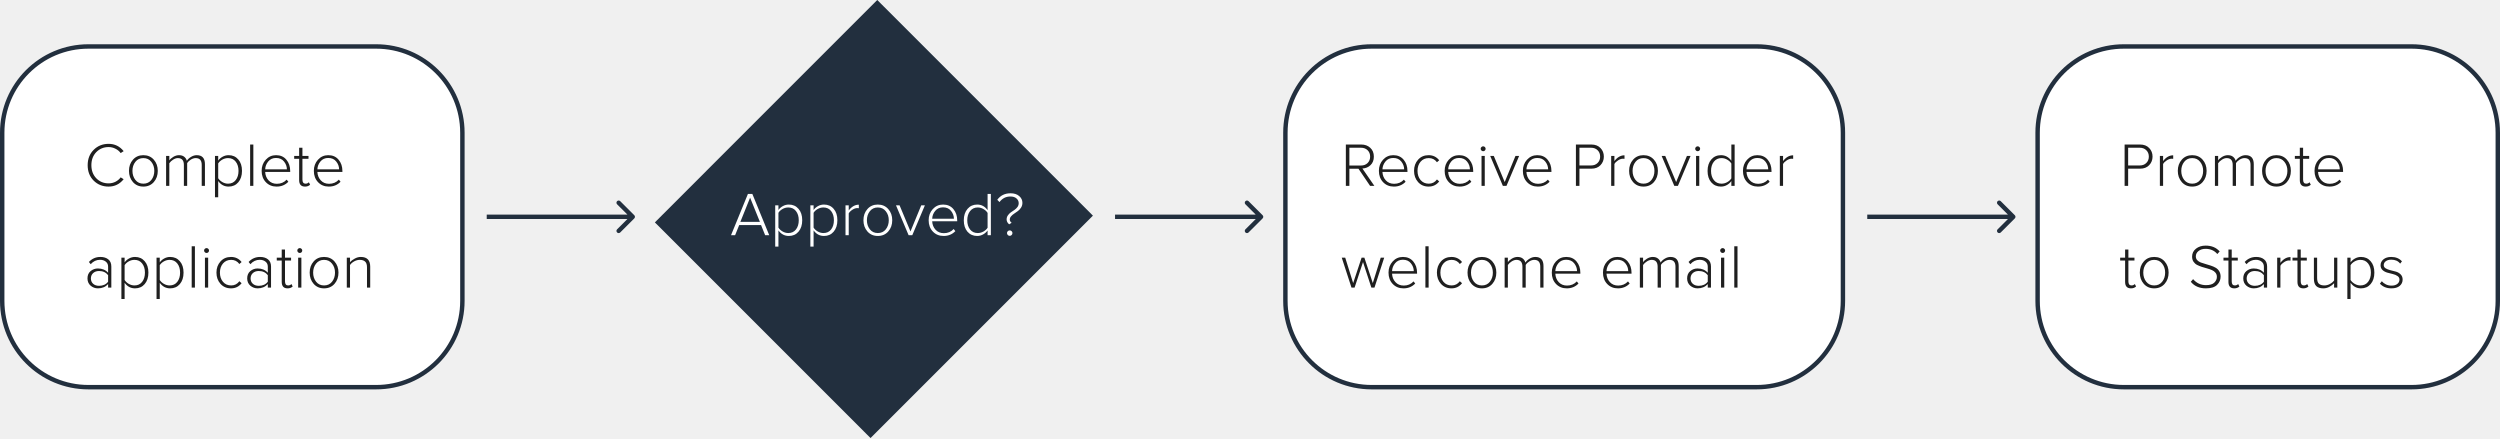
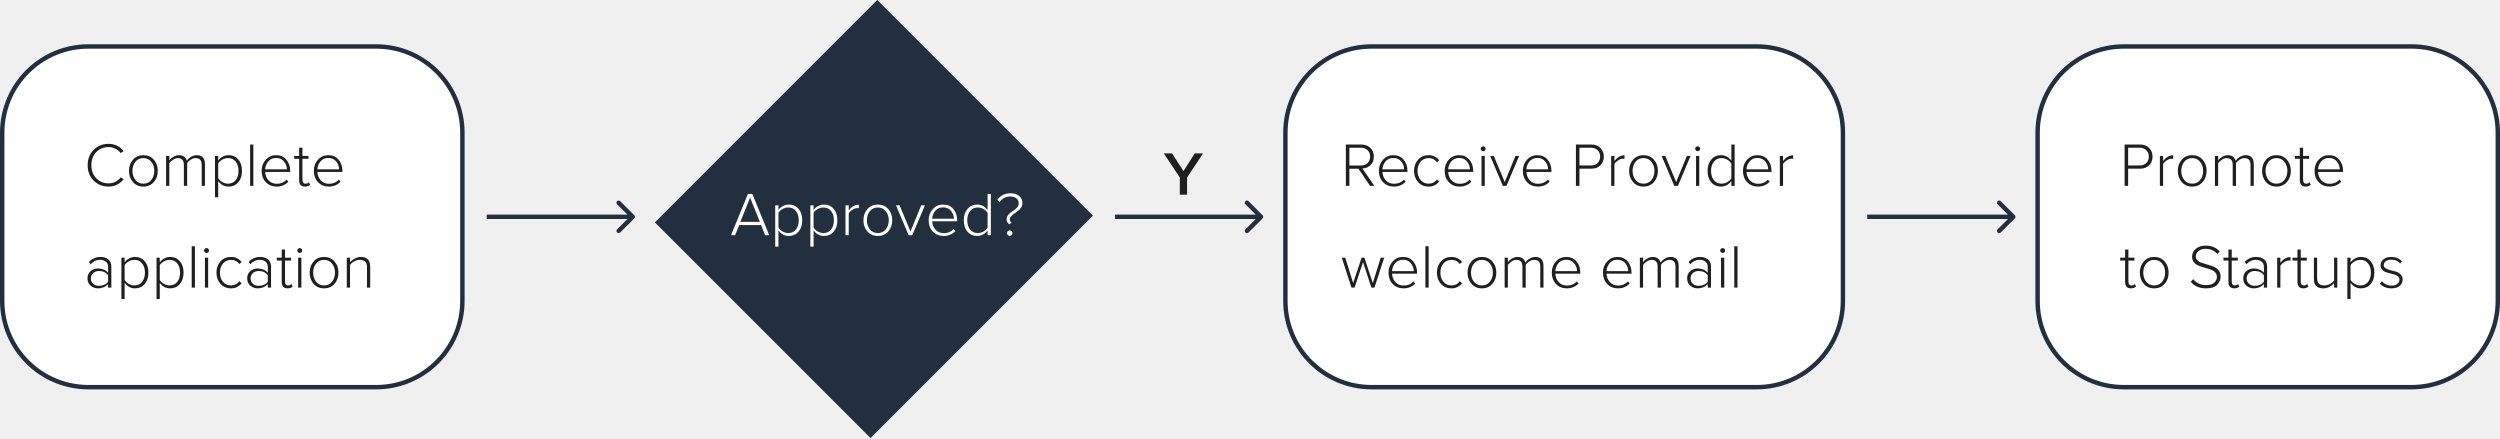
<svg xmlns="http://www.w3.org/2000/svg" width="565" height="99" viewBox="0 0 565 99" fill="none">
  <rect x="0.5" y="10.5" width="104" height="77" rx="19.5" fill="white" stroke="#222F3E" />
  <rect x="460.5" y="10.5" width="104" height="77" rx="19.5" fill="white" stroke="#222F3E" />
  <path d="M24.544 42.168C23.2 42.168 22.075 41.72 21.17 40.824C20.265 39.919 19.812 38.757 19.812 37.338C19.812 35.919 20.265 34.762 21.17 33.866C22.075 32.961 23.2 32.508 24.544 32.508C25.925 32.508 27.059 33.059 27.946 34.16L27.274 34.594C26.975 34.183 26.583 33.857 26.098 33.614C25.613 33.362 25.095 33.236 24.544 33.236C23.433 33.236 22.505 33.619 21.758 34.384C21.021 35.149 20.652 36.134 20.652 37.338C20.652 38.533 21.021 39.517 21.758 40.292C22.505 41.057 23.433 41.44 24.544 41.44C25.095 41.44 25.613 41.319 26.098 41.076C26.583 40.824 26.975 40.493 27.274 40.082L27.946 40.502C27.05 41.613 25.916 42.168 24.544 42.168ZM32.396 42.168C31.426 42.168 30.642 41.827 30.044 41.146C29.447 40.465 29.148 39.62 29.148 38.612C29.148 37.604 29.447 36.764 30.044 36.092C30.642 35.411 31.426 35.07 32.396 35.07C33.376 35.07 34.165 35.411 34.762 36.092C35.36 36.764 35.658 37.604 35.658 38.612C35.658 39.62 35.36 40.465 34.762 41.146C34.165 41.827 33.376 42.168 32.396 42.168ZM32.396 41.51C33.162 41.51 33.764 41.23 34.202 40.67C34.65 40.101 34.874 39.415 34.874 38.612C34.874 37.819 34.65 37.142 34.202 36.582C33.764 36.013 33.162 35.728 32.396 35.728C31.64 35.728 31.038 36.013 30.59 36.582C30.152 37.142 29.932 37.819 29.932 38.612C29.932 39.405 30.152 40.087 30.59 40.656C31.038 41.225 31.64 41.51 32.396 41.51ZM46.316 42H45.588V37.268C45.588 36.241 45.136 35.728 44.23 35.728C43.876 35.728 43.512 35.84 43.138 36.064C42.774 36.288 42.494 36.559 42.298 36.876V42H41.556V37.268C41.556 36.241 41.104 35.728 40.198 35.728C39.853 35.728 39.498 35.845 39.134 36.078C38.77 36.302 38.481 36.573 38.266 36.89V42H37.538V35.238H38.266V36.26C38.434 35.989 38.728 35.723 39.148 35.462C39.578 35.201 40.012 35.07 40.45 35.07C40.945 35.07 41.342 35.191 41.64 35.434C41.939 35.677 42.135 35.98 42.228 36.344C42.434 36.008 42.746 35.714 43.166 35.462C43.586 35.201 44.02 35.07 44.468 35.07C45.7 35.07 46.316 35.756 46.316 37.128V42ZM51.665 42.168C50.694 42.168 49.91 41.748 49.313 40.908V44.576H48.585V35.238H49.313V36.302C49.565 35.938 49.897 35.644 50.307 35.42C50.727 35.187 51.18 35.07 51.665 35.07C52.571 35.07 53.298 35.392 53.849 36.036C54.409 36.671 54.689 37.529 54.689 38.612C54.689 39.685 54.409 40.549 53.849 41.202C53.298 41.846 52.571 42.168 51.665 42.168ZM51.539 41.51C52.276 41.51 52.855 41.239 53.275 40.698C53.695 40.157 53.905 39.461 53.905 38.612C53.905 37.772 53.695 37.081 53.275 36.54C52.855 35.999 52.276 35.728 51.539 35.728C51.082 35.728 50.648 35.845 50.237 36.078C49.827 36.311 49.519 36.596 49.313 36.932V40.278C49.519 40.614 49.827 40.903 50.237 41.146C50.657 41.389 51.091 41.51 51.539 41.51ZM57.257 42H56.529V32.662H57.257V42ZM62.519 42.168C61.529 42.168 60.717 41.837 60.083 41.174C59.448 40.511 59.131 39.657 59.131 38.612C59.131 37.623 59.439 36.787 60.055 36.106C60.68 35.415 61.459 35.07 62.393 35.07C63.382 35.07 64.161 35.415 64.731 36.106C65.3 36.787 65.585 37.637 65.585 38.654V38.85H59.929C59.966 39.615 60.223 40.255 60.699 40.768C61.175 41.281 61.8 41.538 62.575 41.538C63.471 41.538 64.208 41.225 64.787 40.6L65.165 41.076C64.465 41.804 63.583 42.168 62.519 42.168ZM64.843 38.276C64.833 37.623 64.614 37.03 64.185 36.498C63.765 35.966 63.163 35.7 62.379 35.7C61.641 35.7 61.053 35.966 60.615 36.498C60.185 37.021 59.957 37.613 59.929 38.276H64.843ZM68.936 42.168C68.049 42.168 67.606 41.678 67.606 40.698V35.882H66.486V35.238H67.606V33.39H68.348V35.238H69.72V35.882H68.348V40.586C68.348 41.202 68.581 41.51 69.048 41.51C69.356 41.51 69.608 41.403 69.804 41.188L70.084 41.748C69.785 42.028 69.403 42.168 68.936 42.168ZM74.317 42.168C73.328 42.168 72.516 41.837 71.882 41.174C71.247 40.511 70.93 39.657 70.93 38.612C70.93 37.623 71.237 36.787 71.853 36.106C72.479 35.415 73.258 35.07 74.192 35.07C75.181 35.07 75.96 35.415 76.529 36.106C77.099 36.787 77.383 37.637 77.383 38.654V38.85H71.728C71.765 39.615 72.022 40.255 72.498 40.768C72.974 41.281 73.599 41.538 74.374 41.538C75.269 41.538 76.007 41.225 76.585 40.6L76.963 41.076C76.263 41.804 75.382 42.168 74.317 42.168ZM76.641 38.276C76.632 37.623 76.413 37.03 75.984 36.498C75.564 35.966 74.962 35.7 74.177 35.7C73.44 35.7 72.852 35.966 72.413 36.498C71.984 37.021 71.755 37.613 71.728 38.276H76.641ZM25.16 65H24.432V64.202C23.844 64.846 23.079 65.168 22.136 65.168C21.511 65.168 20.96 64.967 20.484 64.566C20.008 64.155 19.77 63.605 19.77 62.914C19.77 62.214 20.003 61.668 20.47 61.276C20.946 60.875 21.501 60.674 22.136 60.674C23.088 60.674 23.853 60.996 24.432 61.64V60.268C24.432 59.783 24.259 59.405 23.914 59.134C23.569 58.854 23.135 58.714 22.612 58.714C21.781 58.714 21.077 59.045 20.498 59.708L20.092 59.204C20.792 58.448 21.66 58.07 22.696 58.07C23.424 58.07 24.017 58.252 24.474 58.616C24.931 58.98 25.16 59.521 25.16 60.24V65ZM22.388 64.594C23.275 64.594 23.956 64.286 24.432 63.67V62.186C23.947 61.561 23.265 61.248 22.388 61.248C21.837 61.248 21.389 61.407 21.044 61.724C20.708 62.041 20.54 62.443 20.54 62.928C20.54 63.413 20.708 63.815 21.044 64.132C21.389 64.44 21.837 64.594 22.388 64.594ZM30.515 65.168C29.544 65.168 28.76 64.748 28.163 63.908V67.576H27.435V58.238H28.163V59.302C28.415 58.938 28.746 58.644 29.157 58.42C29.577 58.187 30.029 58.07 30.515 58.07C31.42 58.07 32.148 58.392 32.699 59.036C33.259 59.671 33.539 60.529 33.539 61.612C33.539 62.685 33.259 63.549 32.699 64.202C32.148 64.846 31.42 65.168 30.515 65.168ZM30.389 64.51C31.126 64.51 31.705 64.239 32.125 63.698C32.545 63.157 32.755 62.461 32.755 61.612C32.755 60.772 32.545 60.081 32.125 59.54C31.705 58.999 31.126 58.728 30.389 58.728C29.931 58.728 29.497 58.845 29.087 59.078C28.676 59.311 28.368 59.596 28.163 59.932V63.278C28.368 63.614 28.676 63.903 29.087 64.146C29.507 64.389 29.941 64.51 30.389 64.51ZM38.458 65.168C37.487 65.168 36.703 64.748 36.106 63.908V67.576H35.378V58.238H36.106V59.302C36.358 58.938 36.69 58.644 37.1 58.42C37.52 58.187 37.973 58.07 38.458 58.07C39.364 58.07 40.092 58.392 40.642 59.036C41.202 59.671 41.482 60.529 41.482 61.612C41.482 62.685 41.202 63.549 40.642 64.202C40.092 64.846 39.364 65.168 38.458 65.168ZM38.332 64.51C39.069 64.51 39.648 64.239 40.068 63.698C40.488 63.157 40.698 62.461 40.698 61.612C40.698 60.772 40.488 60.081 40.068 59.54C39.648 58.999 39.069 58.728 38.332 58.728C37.875 58.728 37.441 58.845 37.03 59.078C36.62 59.311 36.312 59.596 36.106 59.932V63.278C36.312 63.614 36.62 63.903 37.03 64.146C37.45 64.389 37.884 64.51 38.332 64.51ZM44.05 65H43.322V55.662H44.05V65ZM46.68 57.174C46.53 57.174 46.4 57.118 46.288 57.006C46.176 56.894 46.12 56.763 46.12 56.614C46.12 56.465 46.176 56.339 46.288 56.236C46.4 56.124 46.53 56.068 46.68 56.068C46.838 56.068 46.969 56.124 47.072 56.236C47.184 56.339 47.24 56.465 47.24 56.614C47.24 56.773 47.184 56.908 47.072 57.02C46.969 57.123 46.838 57.174 46.68 57.174ZM47.044 65H46.316V58.238H47.044V65ZM52.208 65.168C51.228 65.168 50.434 64.827 49.828 64.146C49.221 63.465 48.918 62.62 48.918 61.612C48.918 60.604 49.221 59.764 49.828 59.092C50.434 58.411 51.228 58.07 52.208 58.07C53.197 58.07 53.995 58.453 54.602 59.218L54.098 59.666C53.64 59.041 53.024 58.728 52.25 58.728C51.475 58.728 50.854 59.003 50.388 59.554C49.93 60.095 49.702 60.781 49.702 61.612C49.702 62.443 49.93 63.133 50.388 63.684C50.854 64.235 51.475 64.51 52.25 64.51C53.015 64.51 53.631 64.193 54.098 63.558L54.602 64.006C53.995 64.781 53.197 65.168 52.208 65.168ZM61.254 65H60.526V64.202C59.938 64.846 59.172 65.168 58.23 65.168C57.604 65.168 57.054 64.967 56.578 64.566C56.102 64.155 55.864 63.605 55.864 62.914C55.864 62.214 56.097 61.668 56.564 61.276C57.04 60.875 57.595 60.674 58.23 60.674C59.182 60.674 59.947 60.996 60.526 61.64V60.268C60.526 59.783 60.353 59.405 60.008 59.134C59.662 58.854 59.228 58.714 58.706 58.714C57.875 58.714 57.17 59.045 56.592 59.708L56.186 59.204C56.886 58.448 57.754 58.07 58.79 58.07C59.518 58.07 60.11 58.252 60.568 58.616C61.025 58.98 61.254 59.521 61.254 60.24V65ZM58.482 64.594C59.368 64.594 60.05 64.286 60.526 63.67V62.186C60.04 61.561 59.359 61.248 58.482 61.248C57.931 61.248 57.483 61.407 57.138 61.724C56.802 62.041 56.634 62.443 56.634 62.928C56.634 63.413 56.802 63.815 57.138 64.132C57.483 64.44 57.931 64.594 58.482 64.594ZM64.999 65.168C64.112 65.168 63.669 64.678 63.669 63.698V58.882H62.548V58.238H63.669V56.39H64.41V58.238H65.782V58.882H64.41V63.586C64.41 64.202 64.644 64.51 65.111 64.51C65.418 64.51 65.671 64.403 65.867 64.188L66.147 64.748C65.848 65.028 65.465 65.168 64.999 65.168ZM67.748 57.174C67.599 57.174 67.468 57.118 67.356 57.006C67.244 56.894 67.188 56.763 67.188 56.614C67.188 56.465 67.244 56.339 67.356 56.236C67.468 56.124 67.599 56.068 67.748 56.068C67.907 56.068 68.037 56.124 68.14 56.236C68.252 56.339 68.308 56.465 68.308 56.614C68.308 56.773 68.252 56.908 68.14 57.02C68.037 57.123 67.907 57.174 67.748 57.174ZM68.112 65H67.384V58.238H68.112V65ZM73.234 65.168C72.263 65.168 71.48 64.827 70.882 64.146C70.285 63.465 69.986 62.62 69.986 61.612C69.986 60.604 70.285 59.764 70.882 59.092C71.48 58.411 72.263 58.07 73.234 58.07C74.214 58.07 75.003 58.411 75.6 59.092C76.198 59.764 76.496 60.604 76.496 61.612C76.496 62.62 76.198 63.465 75.6 64.146C75.003 64.827 74.214 65.168 73.234 65.168ZM73.234 64.51C73.999 64.51 74.602 64.23 75.04 63.67C75.488 63.101 75.712 62.415 75.712 61.612C75.712 60.819 75.488 60.142 75.04 59.582C74.602 59.013 73.999 58.728 73.234 58.728C72.478 58.728 71.876 59.013 71.428 59.582C70.99 60.142 70.77 60.819 70.77 61.612C70.77 62.405 70.99 63.087 71.428 63.656C71.876 64.225 72.478 64.51 73.234 64.51ZM83.668 65H82.94V60.422C82.94 59.806 82.8 59.372 82.52 59.12C82.24 58.859 81.834 58.728 81.302 58.728C80.882 58.728 80.467 58.84 80.056 59.064C79.645 59.288 79.328 59.563 79.104 59.89V65H78.376V58.238H79.104V59.26C79.375 58.943 79.734 58.667 80.182 58.434C80.63 58.191 81.083 58.07 81.54 58.07C82.959 58.07 83.668 58.803 83.668 60.268V65Z" fill="#1F1F1F" />
  <rect x="290.5" y="10.5" width="126" height="77" rx="19.5" fill="white" stroke="#222F3E" />
  <path d="M310.602 42H309.636L307.018 38.136H304.96V42H304.162V32.662H307.648C308.469 32.662 309.146 32.909 309.678 33.404C310.219 33.899 310.49 34.561 310.49 35.392C310.49 36.204 310.238 36.848 309.734 37.324C309.239 37.8 308.628 38.052 307.9 38.08L310.602 42ZM307.578 37.408C308.194 37.408 308.693 37.221 309.076 36.848C309.459 36.465 309.65 35.98 309.65 35.392C309.65 34.804 309.459 34.323 309.076 33.95C308.693 33.577 308.194 33.39 307.578 33.39H304.96V37.408H307.578ZM315.019 42.168C314.029 42.168 313.217 41.837 312.583 41.174C311.948 40.511 311.631 39.657 311.631 38.612C311.631 37.623 311.939 36.787 312.555 36.106C313.18 35.415 313.959 35.07 314.893 35.07C315.882 35.07 316.661 35.415 317.231 36.106C317.8 36.787 318.085 37.637 318.085 38.654V38.85H312.429C312.466 39.615 312.723 40.255 313.199 40.768C313.675 41.281 314.3 41.538 315.075 41.538C315.971 41.538 316.708 41.225 317.287 40.6L317.665 41.076C316.965 41.804 316.083 42.168 315.019 42.168ZM317.343 38.276C317.333 37.623 317.114 37.03 316.685 36.498C316.265 35.966 315.663 35.7 314.879 35.7C314.141 35.7 313.553 35.966 313.115 36.498C312.685 37.021 312.457 37.613 312.429 38.276H317.343ZM322.864 42.168C321.884 42.168 321.091 41.827 320.484 41.146C319.877 40.465 319.574 39.62 319.574 38.612C319.574 37.604 319.877 36.764 320.484 36.092C321.091 35.411 321.884 35.07 322.864 35.07C323.853 35.07 324.651 35.453 325.258 36.218L324.754 36.666C324.297 36.041 323.681 35.728 322.906 35.728C322.131 35.728 321.511 36.003 321.044 36.554C320.587 37.095 320.358 37.781 320.358 38.612C320.358 39.443 320.587 40.133 321.044 40.684C321.511 41.235 322.131 41.51 322.906 41.51C323.671 41.51 324.287 41.193 324.754 40.558L325.258 41.006C324.651 41.781 323.853 42.168 322.864 42.168ZM329.88 42.168C328.891 42.168 328.079 41.837 327.444 41.174C326.809 40.511 326.492 39.657 326.492 38.612C326.492 37.623 326.8 36.787 327.416 36.106C328.041 35.415 328.821 35.07 329.754 35.07C330.743 35.07 331.523 35.415 332.092 36.106C332.661 36.787 332.946 37.637 332.946 38.654V38.85H327.29C327.327 39.615 327.584 40.255 328.06 40.768C328.536 41.281 329.161 41.538 329.936 41.538C330.832 41.538 331.569 41.225 332.148 40.6L332.526 41.076C331.826 41.804 330.944 42.168 329.88 42.168ZM332.204 38.276C332.195 37.623 331.975 37.03 331.546 36.498C331.126 35.966 330.524 35.7 329.74 35.7C329.003 35.7 328.415 35.966 327.976 36.498C327.547 37.021 327.318 37.613 327.29 38.276H332.204ZM335.191 34.174C335.042 34.174 334.911 34.118 334.799 34.006C334.687 33.894 334.631 33.763 334.631 33.614C334.631 33.465 334.687 33.339 334.799 33.236C334.911 33.124 335.042 33.068 335.191 33.068C335.35 33.068 335.481 33.124 335.583 33.236C335.695 33.339 335.751 33.465 335.751 33.614C335.751 33.773 335.695 33.908 335.583 34.02C335.481 34.123 335.35 34.174 335.191 34.174ZM335.555 42H334.827V35.238H335.555V42ZM340.468 42H339.642L336.786 35.238H337.598L340.062 41.146L342.498 35.238H343.324L340.468 42ZM347.558 42.168C346.568 42.168 345.756 41.837 345.122 41.174C344.487 40.511 344.17 39.657 344.17 38.612C344.17 37.623 344.478 36.787 345.094 36.106C345.719 35.415 346.498 35.07 347.432 35.07C348.421 35.07 349.2 35.415 349.77 36.106C350.339 36.787 350.624 37.637 350.624 38.654V38.85H344.968C345.005 39.615 345.262 40.255 345.738 40.768C346.214 41.281 346.839 41.538 347.614 41.538C348.51 41.538 349.247 41.225 349.826 40.6L350.204 41.076C349.504 41.804 348.622 42.168 347.558 42.168ZM349.882 38.276C349.872 37.623 349.653 37.03 349.224 36.498C348.804 35.966 348.202 35.7 347.418 35.7C346.68 35.7 346.092 35.966 345.654 36.498C345.224 37.021 344.996 37.613 344.968 38.276H349.882ZM356.954 42H356.156V32.662H359.656C360.524 32.662 361.21 32.928 361.714 33.46C362.218 33.983 362.47 34.627 362.47 35.392C362.47 36.157 362.213 36.806 361.7 37.338C361.196 37.861 360.515 38.122 359.656 38.122H356.954V42ZM359.572 37.394C360.188 37.394 360.683 37.207 361.056 36.834C361.439 36.461 361.63 35.98 361.63 35.392C361.63 34.804 361.439 34.323 361.056 33.95C360.683 33.577 360.188 33.39 359.572 33.39H356.954V37.394H359.572ZM364.854 42H364.126V35.238H364.854V36.4C365.517 35.532 366.278 35.098 367.136 35.098V35.896C367.052 35.877 366.931 35.868 366.772 35.868C366.436 35.868 366.072 35.994 365.68 36.246C365.288 36.498 365.013 36.773 364.854 37.072V42ZM371.426 42.168C370.455 42.168 369.671 41.827 369.074 41.146C368.476 40.465 368.178 39.62 368.178 38.612C368.178 37.604 368.476 36.764 369.074 36.092C369.671 35.411 370.455 35.07 371.426 35.07C372.406 35.07 373.194 35.411 373.792 36.092C374.389 36.764 374.688 37.604 374.688 38.612C374.688 39.62 374.389 40.465 373.792 41.146C373.194 41.827 372.406 42.168 371.426 42.168ZM371.426 41.51C372.191 41.51 372.793 41.23 373.232 40.67C373.68 40.101 373.904 39.415 373.904 38.612C373.904 37.819 373.68 37.142 373.232 36.582C372.793 36.013 372.191 35.728 371.426 35.728C370.67 35.728 370.068 36.013 369.62 36.582C369.181 37.142 368.962 37.819 368.962 38.612C368.962 39.405 369.181 40.087 369.62 40.656C370.068 41.225 370.67 41.51 371.426 41.51ZM379.214 42H378.388L375.532 35.238H376.344L378.808 41.146L381.244 35.238H382.07L379.214 42ZM383.672 34.174C383.522 34.174 383.392 34.118 383.28 34.006C383.168 33.894 383.112 33.763 383.112 33.614C383.112 33.465 383.168 33.339 383.28 33.236C383.392 33.124 383.522 33.068 383.672 33.068C383.83 33.068 383.961 33.124 384.064 33.236C384.176 33.339 384.232 33.465 384.232 33.614C384.232 33.773 384.176 33.908 384.064 34.02C383.961 34.123 383.83 34.174 383.672 34.174ZM384.036 42H383.308V35.238H384.036V42ZM392.028 42H391.286V40.922C391.034 41.286 390.698 41.585 390.278 41.818C389.867 42.051 389.419 42.168 388.934 42.168C388.029 42.168 387.296 41.846 386.736 41.202C386.185 40.558 385.91 39.699 385.91 38.626C385.91 37.562 386.19 36.703 386.75 36.05C387.31 35.397 388.038 35.07 388.934 35.07C389.905 35.07 390.689 35.49 391.286 36.33V32.662H392.028V42ZM389.06 41.51C389.517 41.51 389.951 41.393 390.362 41.16C390.773 40.927 391.081 40.642 391.286 40.306V36.96C391.081 36.615 390.773 36.325 390.362 36.092C389.951 35.849 389.517 35.728 389.06 35.728C388.332 35.728 387.753 36.003 387.324 36.554C386.904 37.095 386.694 37.786 386.694 38.626C386.694 39.466 386.904 40.157 387.324 40.698C387.753 41.239 388.332 41.51 389.06 41.51ZM397.296 42.168C396.307 42.168 395.495 41.837 394.86 41.174C394.225 40.511 393.908 39.657 393.908 38.612C393.908 37.623 394.216 36.787 394.832 36.106C395.457 35.415 396.237 35.07 397.17 35.07C398.159 35.07 398.939 35.415 399.508 36.106C400.077 36.787 400.362 37.637 400.362 38.654V38.85H394.706C394.743 39.615 395 40.255 395.476 40.768C395.952 41.281 396.577 41.538 397.352 41.538C398.248 41.538 398.985 41.225 399.564 40.6L399.942 41.076C399.242 41.804 398.36 42.168 397.296 42.168ZM399.62 38.276C399.611 37.623 399.391 37.03 398.962 36.498C398.542 35.966 397.94 35.7 397.156 35.7C396.419 35.7 395.831 35.966 395.392 36.498C394.963 37.021 394.734 37.613 394.706 38.276H399.62ZM402.971 42H402.243V35.238H402.971V36.4C403.634 35.532 404.395 35.098 405.253 35.098V35.896C405.169 35.877 405.048 35.868 404.889 35.868C404.553 35.868 404.189 35.994 403.797 36.246C403.405 36.498 403.13 36.773 402.971 37.072V42ZM310.63 65H309.93L308.04 59.218L306.136 65H305.436L303.238 58.238H304.022L305.814 63.978L307.718 58.238H308.348L310.252 63.978L312.044 58.238H312.828L310.63 65ZM317.193 65.168C316.203 65.168 315.391 64.837 314.757 64.174C314.122 63.511 313.805 62.657 313.805 61.612C313.805 60.623 314.113 59.787 314.729 59.106C315.354 58.415 316.133 58.07 317.067 58.07C318.056 58.07 318.835 58.415 319.405 59.106C319.974 59.787 320.258 60.637 320.258 61.654V61.85H314.603C314.64 62.615 314.897 63.255 315.373 63.768C315.849 64.281 316.474 64.538 317.249 64.538C318.145 64.538 318.882 64.225 319.461 63.6L319.839 64.076C319.139 64.804 318.257 65.168 317.193 65.168ZM319.517 61.276C319.507 60.623 319.288 60.03 318.859 59.498C318.439 58.966 317.837 58.7 317.053 58.7C316.315 58.7 315.727 58.966 315.289 59.498C314.859 60.021 314.631 60.613 314.603 61.276H319.517ZM322.868 65H322.14V55.662H322.868V65ZM328.032 65.168C327.052 65.168 326.259 64.827 325.652 64.146C325.045 63.465 324.742 62.62 324.742 61.612C324.742 60.604 325.045 59.764 325.652 59.092C326.259 58.411 327.052 58.07 328.032 58.07C329.021 58.07 329.819 58.453 330.426 59.218L329.922 59.666C329.465 59.041 328.849 58.728 328.074 58.728C327.299 58.728 326.679 59.003 326.212 59.554C325.755 60.095 325.526 60.781 325.526 61.612C325.526 62.443 325.755 63.133 326.212 63.684C326.679 64.235 327.299 64.51 328.074 64.51C328.839 64.51 329.455 64.193 329.922 63.558L330.426 64.006C329.819 64.781 329.021 65.168 328.032 65.168ZM334.908 65.168C333.937 65.168 333.153 64.827 332.556 64.146C331.959 63.465 331.66 62.62 331.66 61.612C331.66 60.604 331.959 59.764 332.556 59.092C333.153 58.411 333.937 58.07 334.908 58.07C335.888 58.07 336.677 58.411 337.274 59.092C337.871 59.764 338.17 60.604 338.17 61.612C338.17 62.62 337.871 63.465 337.274 64.146C336.677 64.827 335.888 65.168 334.908 65.168ZM334.908 64.51C335.673 64.51 336.275 64.23 336.714 63.67C337.162 63.101 337.386 62.415 337.386 61.612C337.386 60.819 337.162 60.142 336.714 59.582C336.275 59.013 335.673 58.728 334.908 58.728C334.152 58.728 333.55 59.013 333.102 59.582C332.663 60.142 332.444 60.819 332.444 61.612C332.444 62.405 332.663 63.087 333.102 63.656C333.55 64.225 334.152 64.51 334.908 64.51ZM348.828 65H348.1V60.268C348.1 59.241 347.647 58.728 346.742 58.728C346.387 58.728 346.023 58.84 345.65 59.064C345.286 59.288 345.006 59.559 344.81 59.876V65H344.068V60.268C344.068 59.241 343.615 58.728 342.71 58.728C342.365 58.728 342.01 58.845 341.646 59.078C341.282 59.302 340.993 59.573 340.778 59.89V65H340.05V58.238H340.778V59.26C340.946 58.989 341.24 58.723 341.66 58.462C342.089 58.201 342.523 58.07 342.962 58.07C343.457 58.07 343.853 58.191 344.152 58.434C344.451 58.677 344.647 58.98 344.74 59.344C344.945 59.008 345.258 58.714 345.678 58.462C346.098 58.201 346.532 58.07 346.98 58.07C348.212 58.07 348.828 58.756 348.828 60.128V65ZM354.093 65.168C353.104 65.168 352.292 64.837 351.657 64.174C351.022 63.511 350.705 62.657 350.705 61.612C350.705 60.623 351.013 59.787 351.629 59.106C352.254 58.415 353.034 58.07 353.967 58.07C354.956 58.07 355.736 58.415 356.305 59.106C356.874 59.787 357.159 60.637 357.159 61.654V61.85H351.503C351.54 62.615 351.797 63.255 352.273 63.768C352.749 64.281 353.374 64.538 354.149 64.538C355.045 64.538 355.782 64.225 356.361 63.6L356.739 64.076C356.039 64.804 355.157 65.168 354.093 65.168ZM356.417 61.276C356.408 60.623 356.188 60.03 355.759 59.498C355.339 58.966 354.737 58.7 353.953 58.7C353.216 58.7 352.628 58.966 352.189 59.498C351.76 60.021 351.531 60.613 351.503 61.276H356.417ZM365.659 65.168C364.67 65.168 363.858 64.837 363.223 64.174C362.589 63.511 362.271 62.657 362.271 61.612C362.271 60.623 362.579 59.787 363.195 59.106C363.821 58.415 364.6 58.07 365.533 58.07C366.523 58.07 367.302 58.415 367.871 59.106C368.441 59.787 368.725 60.637 368.725 61.654V61.85H363.069C363.107 62.615 363.363 63.255 363.839 63.768C364.315 64.281 364.941 64.538 365.715 64.538C366.611 64.538 367.349 64.225 367.927 63.6L368.305 64.076C367.605 64.804 366.723 65.168 365.659 65.168ZM367.983 61.276C367.974 60.623 367.755 60.03 367.325 59.498C366.905 58.966 366.303 58.7 365.519 58.7C364.782 58.7 364.194 58.966 363.755 59.498C363.326 60.021 363.097 60.613 363.069 61.276H367.983ZM379.385 65H378.657V60.268C378.657 59.241 378.204 58.728 377.299 58.728C376.944 58.728 376.58 58.84 376.207 59.064C375.843 59.288 375.563 59.559 375.367 59.876V65H374.625V60.268C374.625 59.241 374.172 58.728 373.267 58.728C372.921 58.728 372.567 58.845 372.203 59.078C371.839 59.302 371.549 59.573 371.335 59.89V65H370.607V58.238H371.335V59.26C371.503 58.989 371.797 58.723 372.217 58.462C372.646 58.201 373.08 58.07 373.519 58.07C374.013 58.07 374.41 58.191 374.709 58.434C375.007 58.677 375.203 58.98 375.297 59.344C375.502 59.008 375.815 58.714 376.235 58.462C376.655 58.201 377.089 58.07 377.537 58.07C378.769 58.07 379.385 58.756 379.385 60.128V65ZM386.68 65H385.952V64.202C385.364 64.846 384.598 65.168 383.656 65.168C383.03 65.168 382.48 64.967 382.004 64.566C381.528 64.155 381.29 63.605 381.29 62.914C381.29 62.214 381.523 61.668 381.99 61.276C382.466 60.875 383.021 60.674 383.656 60.674C384.608 60.674 385.373 60.996 385.952 61.64V60.268C385.952 59.783 385.779 59.405 385.434 59.134C385.088 58.854 384.654 58.714 384.132 58.714C383.301 58.714 382.596 59.045 382.018 59.708L381.612 59.204C382.312 58.448 383.18 58.07 384.216 58.07C384.944 58.07 385.536 58.252 385.994 58.616C386.451 58.98 386.68 59.521 386.68 60.24V65ZM383.908 64.594C384.794 64.594 385.476 64.286 385.952 63.67V62.186C385.466 61.561 384.785 61.248 383.908 61.248C383.357 61.248 382.909 61.407 382.564 61.724C382.228 62.041 382.06 62.443 382.06 62.928C382.06 63.413 382.228 63.815 382.564 64.132C382.909 64.44 383.357 64.594 383.908 64.594ZM389.318 57.174C389.169 57.174 389.038 57.118 388.926 57.006C388.814 56.894 388.758 56.763 388.758 56.614C388.758 56.465 388.814 56.339 388.926 56.236C389.038 56.124 389.169 56.068 389.318 56.068C389.477 56.068 389.608 56.124 389.71 56.236C389.822 56.339 389.878 56.465 389.878 56.614C389.878 56.773 389.822 56.908 389.71 57.02C389.608 57.123 389.477 57.174 389.318 57.174ZM389.682 65H388.954V58.238H389.682V65ZM392.676 65H391.948V55.662H392.676V65Z" fill="#1F1F1F" />
+   <path d="M268.278 44H266.64V40.122L263.014 34.662H264.89L267.466 38.666L270.014 34.662H271.89L268.278 40.122V44Z" fill="#1F1F1F" />
  <path d="M480.96 42H480.162V32.662H483.662C484.53 32.662 485.216 32.928 485.72 33.46C486.224 33.983 486.476 34.627 486.476 35.392C486.476 36.157 486.219 36.806 485.706 37.338C485.202 37.861 484.521 38.122 483.662 38.122H480.96V42ZM483.578 37.394C484.194 37.394 484.689 37.207 485.062 36.834C485.445 36.461 485.636 35.98 485.636 35.392C485.636 34.804 485.445 34.323 485.062 33.95C484.689 33.577 484.194 33.39 483.578 33.39H480.96V37.394H483.578ZM488.86 42H488.132V35.238H488.86V36.4C489.523 35.532 490.283 35.098 491.142 35.098V35.896C491.058 35.877 490.937 35.868 490.778 35.868C490.442 35.868 490.078 35.994 489.686 36.246C489.294 36.498 489.019 36.773 488.86 37.072V42ZM495.431 42.168C494.461 42.168 493.677 41.827 493.079 41.146C492.482 40.465 492.183 39.62 492.183 38.612C492.183 37.604 492.482 36.764 493.079 36.092C493.677 35.411 494.461 35.07 495.431 35.07C496.411 35.07 497.2 35.411 497.797 36.092C498.395 36.764 498.693 37.604 498.693 38.612C498.693 39.62 498.395 40.465 497.797 41.146C497.2 41.827 496.411 42.168 495.431 42.168ZM495.431 41.51C496.197 41.51 496.799 41.23 497.237 40.67C497.685 40.101 497.909 39.415 497.909 38.612C497.909 37.819 497.685 37.142 497.237 36.582C496.799 36.013 496.197 35.728 495.431 35.728C494.675 35.728 494.073 36.013 493.625 36.582C493.187 37.142 492.967 37.819 492.967 38.612C492.967 39.405 493.187 40.087 493.625 40.656C494.073 41.225 494.675 41.51 495.431 41.51ZM509.351 42H508.623V37.268C508.623 36.241 508.171 35.728 507.265 35.728C506.911 35.728 506.547 35.84 506.173 36.064C505.809 36.288 505.529 36.559 505.333 36.876V42H504.591V37.268C504.591 36.241 504.139 35.728 503.233 35.728C502.888 35.728 502.533 35.845 502.169 36.078C501.805 36.302 501.516 36.573 501.301 36.89V42H500.573V35.238H501.301V36.26C501.469 35.989 501.763 35.723 502.183 35.462C502.613 35.201 503.047 35.07 503.485 35.07C503.98 35.07 504.377 35.191 504.675 35.434C504.974 35.677 505.17 35.98 505.263 36.344C505.469 36.008 505.781 35.714 506.201 35.462C506.621 35.201 507.055 35.07 507.503 35.07C508.735 35.07 509.351 35.756 509.351 37.128V42ZM514.476 42.168C513.506 42.168 512.722 41.827 512.124 41.146C511.527 40.465 511.228 39.62 511.228 38.612C511.228 37.604 511.527 36.764 512.124 36.092C512.722 35.411 513.506 35.07 514.476 35.07C515.456 35.07 516.245 35.411 516.842 36.092C517.44 36.764 517.738 37.604 517.738 38.612C517.738 39.62 517.44 40.465 516.842 41.146C516.245 41.827 515.456 42.168 514.476 42.168ZM514.476 41.51C515.242 41.51 515.844 41.23 516.282 40.67C516.73 40.101 516.954 39.415 516.954 38.612C516.954 37.819 516.73 37.142 516.282 36.582C515.844 36.013 515.242 35.728 514.476 35.728C513.72 35.728 513.118 36.013 512.67 36.582C512.232 37.142 512.012 37.819 512.012 38.612C512.012 39.405 512.232 40.087 512.67 40.656C513.118 41.225 513.72 41.51 514.476 41.51ZM521.088 42.168C520.202 42.168 519.758 41.678 519.758 40.698V35.882H518.638V35.238H519.758V33.39H520.5V35.238H521.872V35.882H520.5V40.586C520.5 41.202 520.734 41.51 521.2 41.51C521.508 41.51 521.76 41.403 521.956 41.188L522.236 41.748C521.938 42.028 521.555 42.168 521.088 42.168ZM526.47 42.168C525.481 42.168 524.669 41.837 524.034 41.174C523.399 40.511 523.082 39.657 523.082 38.612C523.082 37.623 523.39 36.787 524.006 36.106C524.631 35.415 525.411 35.07 526.344 35.07C527.333 35.07 528.113 35.415 528.682 36.106C529.251 36.787 529.536 37.637 529.536 38.654V38.85H523.88C523.917 39.615 524.174 40.255 524.65 40.768C525.126 41.281 525.751 41.538 526.526 41.538C527.422 41.538 528.159 41.225 528.738 40.6L529.116 41.076C528.416 41.804 527.534 42.168 526.47 42.168ZM528.794 38.276C528.785 37.623 528.565 37.03 528.136 36.498C527.716 35.966 527.114 35.7 526.33 35.7C525.593 35.7 525.005 35.966 524.566 36.498C524.137 37.021 523.908 37.613 523.88 38.276H528.794ZM481.604 65.168C480.717 65.168 480.274 64.678 480.274 63.698V58.882H479.154V58.238H480.274V56.39H481.016V58.238H482.388V58.882H481.016V63.586C481.016 64.202 481.249 64.51 481.716 64.51C482.024 64.51 482.276 64.403 482.472 64.188L482.752 64.748C482.453 65.028 482.071 65.168 481.604 65.168ZM486.845 65.168C485.875 65.168 485.091 64.827 484.493 64.146C483.896 63.465 483.597 62.62 483.597 61.612C483.597 60.604 483.896 59.764 484.493 59.092C485.091 58.411 485.875 58.07 486.845 58.07C487.825 58.07 488.614 58.411 489.211 59.092C489.809 59.764 490.107 60.604 490.107 61.612C490.107 62.62 489.809 63.465 489.211 64.146C488.614 64.827 487.825 65.168 486.845 65.168ZM486.845 64.51C487.611 64.51 488.213 64.23 488.651 63.67C489.099 63.101 489.323 62.415 489.323 61.612C489.323 60.819 489.099 60.142 488.651 59.582C488.213 59.013 487.611 58.728 486.845 58.728C486.089 58.728 485.487 59.013 485.039 59.582C484.601 60.142 484.381 60.819 484.381 61.612C484.381 62.405 484.601 63.087 485.039 63.656C485.487 64.225 486.089 64.51 486.845 64.51ZM498.537 65.168C497.071 65.168 495.933 64.673 495.121 63.684L495.639 63.082C496.413 63.987 497.384 64.44 498.551 64.44C499.419 64.44 500.044 64.253 500.427 63.88C500.819 63.497 501.015 63.063 501.015 62.578C501.015 62.205 500.912 61.892 500.707 61.64C500.501 61.379 500.231 61.178 499.895 61.038C499.568 60.898 499.204 60.772 498.803 60.66C498.411 60.548 498.014 60.431 497.613 60.31C497.221 60.179 496.857 60.03 496.521 59.862C496.194 59.685 495.928 59.442 495.723 59.134C495.517 58.817 495.415 58.439 495.415 58C495.415 57.253 495.709 56.651 496.297 56.194C496.885 55.737 497.613 55.508 498.481 55.508C499.815 55.508 500.87 55.947 501.645 56.824L501.113 57.412C500.459 56.628 499.568 56.236 498.439 56.236C497.813 56.236 497.291 56.399 496.871 56.726C496.46 57.043 496.255 57.454 496.255 57.958C496.255 58.275 496.357 58.551 496.563 58.784C496.768 59.008 497.034 59.185 497.361 59.316C497.697 59.437 498.061 59.554 498.453 59.666C498.854 59.769 499.251 59.89 499.643 60.03C500.044 60.161 500.408 60.319 500.735 60.506C501.071 60.693 501.341 60.959 501.547 61.304C501.752 61.64 501.855 62.046 501.855 62.522C501.855 63.231 501.589 63.852 501.057 64.384C500.525 64.907 499.685 65.168 498.537 65.168ZM504.956 65.168C504.069 65.168 503.626 64.678 503.626 63.698V58.882H502.506V58.238H503.626V56.39H504.368V58.238H505.74V58.882H504.368V63.586C504.368 64.202 504.601 64.51 505.068 64.51C505.376 64.51 505.628 64.403 505.824 64.188L506.104 64.748C505.805 65.028 505.422 65.168 504.956 65.168ZM512.367 65H511.639V64.202C511.051 64.846 510.286 65.168 509.343 65.168C508.718 65.168 508.167 64.967 507.691 64.566C507.215 64.155 506.977 63.605 506.977 62.914C506.977 62.214 507.21 61.668 507.677 61.276C508.153 60.875 508.708 60.674 509.343 60.674C510.295 60.674 511.06 60.996 511.639 61.64V60.268C511.639 59.783 511.466 59.405 511.121 59.134C510.776 58.854 510.342 58.714 509.819 58.714C508.988 58.714 508.284 59.045 507.705 59.708L507.299 59.204C507.999 58.448 508.867 58.07 509.903 58.07C510.631 58.07 511.224 58.252 511.681 58.616C512.138 58.98 512.367 59.521 512.367 60.24V65ZM509.595 64.594C510.482 64.594 511.163 64.286 511.639 63.67V62.186C511.154 61.561 510.472 61.248 509.595 61.248C509.044 61.248 508.596 61.407 508.251 61.724C507.915 62.041 507.747 62.443 507.747 62.928C507.747 63.413 507.915 63.815 508.251 64.132C508.596 64.44 509.044 64.594 509.595 64.594ZM515.37 65H514.642V58.238H515.37V59.4C516.032 58.532 516.793 58.098 517.652 58.098V58.896C517.568 58.877 517.446 58.868 517.288 58.868C516.952 58.868 516.588 58.994 516.196 59.246C515.804 59.498 515.528 59.773 515.37 60.072V65ZM520.555 65.168C519.669 65.168 519.225 64.678 519.225 63.698V58.882H518.105V58.238H519.225V56.39H519.967V58.238H521.339V58.882H519.967V63.586C519.967 64.202 520.201 64.51 520.667 64.51C520.975 64.51 521.227 64.403 521.423 64.188L521.703 64.748C521.405 65.028 521.022 65.168 520.555 65.168ZM528.233 65H527.505V64.006C527.197 64.342 526.828 64.622 526.399 64.846C525.969 65.061 525.526 65.168 525.069 65.168C524.359 65.168 523.827 64.995 523.473 64.65C523.118 64.295 522.941 63.745 522.941 62.998V58.238H523.669V62.83C523.669 63.455 523.809 63.894 524.089 64.146C524.369 64.389 524.775 64.51 525.307 64.51C525.727 64.51 526.137 64.403 526.539 64.188C526.949 63.973 527.271 63.707 527.505 63.39V58.238H528.233V65ZM533.581 65.168C532.611 65.168 531.827 64.748 531.229 63.908V67.576H530.501V58.238H531.229V59.302C531.481 58.938 531.813 58.644 532.223 58.42C532.643 58.187 533.096 58.07 533.581 58.07C534.487 58.07 535.215 58.392 535.765 59.036C536.325 59.671 536.605 60.529 536.605 61.612C536.605 62.685 536.325 63.549 535.765 64.202C535.215 64.846 534.487 65.168 533.581 65.168ZM533.455 64.51C534.193 64.51 534.771 64.239 535.191 63.698C535.611 63.157 535.821 62.461 535.821 61.612C535.821 60.772 535.611 60.081 535.191 59.54C534.771 58.999 534.193 58.728 533.455 58.728C532.998 58.728 532.564 58.845 532.153 59.078C531.743 59.311 531.435 59.596 531.229 59.932V63.278C531.435 63.614 531.743 63.903 532.153 64.146C532.573 64.389 533.007 64.51 533.455 64.51ZM540.461 65.168C539.369 65.168 538.501 64.813 537.857 64.104L538.291 63.558C538.524 63.847 538.832 64.085 539.215 64.272C539.597 64.459 540.017 64.552 540.475 64.552C541.025 64.552 541.464 64.426 541.791 64.174C542.117 63.913 542.281 63.581 542.281 63.18C542.281 62.844 542.131 62.578 541.833 62.382C541.543 62.177 541.189 62.027 540.769 61.934C540.358 61.831 539.943 61.724 539.523 61.612C539.103 61.491 538.743 61.295 538.445 61.024C538.155 60.753 538.011 60.394 538.011 59.946C538.011 59.414 538.225 58.971 538.655 58.616C539.093 58.252 539.681 58.07 540.419 58.07C541.436 58.07 542.243 58.401 542.841 59.064L542.435 59.582C541.996 58.985 541.324 58.686 540.419 58.686C539.905 58.686 539.495 58.803 539.187 59.036C538.879 59.269 538.725 59.563 538.725 59.918C538.725 60.226 538.869 60.469 539.159 60.646C539.457 60.823 539.812 60.963 540.223 61.066C540.643 61.159 541.063 61.267 541.483 61.388C541.903 61.509 542.257 61.719 542.547 62.018C542.845 62.317 542.995 62.704 542.995 63.18C542.995 63.759 542.775 64.235 542.337 64.608C541.898 64.981 541.273 65.168 540.461 65.168Z" fill="#1F1F1F" />
  <path d="M143.354 49.354C143.549 49.158 143.549 48.842 143.354 48.646L140.172 45.465C139.976 45.269 139.66 45.269 139.464 45.465C139.269 45.66 139.269 45.976 139.464 46.172L142.293 49L139.464 51.828C139.269 52.024 139.269 52.34 139.464 52.535C139.66 52.731 139.976 52.731 140.172 52.535L143.354 49.354ZM110 49.5L143 49.5L143 48.5L110 48.5L110 49.5Z" fill="#222F3E" />
  <path d="M285.354 49.354C285.549 49.158 285.549 48.842 285.354 48.646L282.172 45.465C281.976 45.269 281.66 45.269 281.464 45.465C281.269 45.66 281.269 45.976 281.464 46.172L284.293 49L281.464 51.828C281.269 52.024 281.269 52.34 281.464 52.535C281.66 52.731 281.976 52.731 282.172 52.535L285.354 49.354ZM252 49.5L285 49.5L285 48.5L252 48.5L252 49.5Z" fill="#222F3E" />
  <path d="M455.354 49.354C455.549 49.158 455.549 48.842 455.354 48.646L452.172 45.465C451.976 45.269 451.66 45.269 451.464 45.465C451.269 45.66 451.269 45.976 451.464 46.172L454.293 49L451.464 51.828C451.269 52.024 451.269 52.34 451.464 52.535C451.66 52.731 451.976 52.731 452.172 52.535L455.354 49.354ZM422 49.5L455 49.5L455 48.5L422 48.5L422 49.5Z" fill="#222F3E" />
  <rect x="148.707" y="50.262" width="70.082" height="67.926" transform="rotate(-45 148.707 50.2623)" fill="#222F3E" stroke="#222F3E" />
  <path d="M173.848 53.16H172.924L172 50.864H167.058L166.134 53.16H165.21L169.032 43.822H170.026L173.848 53.16ZM171.734 50.136L169.522 44.675L167.324 50.136H171.734ZM178.278 53.328C177.308 53.328 176.524 52.907 175.926 52.068V55.736H175.198V46.398H175.926V47.462C176.178 47.097 176.51 46.803 176.92 46.58C177.34 46.346 177.793 46.23 178.278 46.23C179.184 46.23 179.912 46.551 180.462 47.196C181.022 47.83 181.302 48.689 181.302 49.772C181.302 50.845 181.022 51.708 180.462 52.361C179.912 53.005 179.184 53.328 178.278 53.328ZM178.152 52.669C178.89 52.669 179.468 52.399 179.888 51.858C180.308 51.316 180.518 50.621 180.518 49.772C180.518 48.931 180.308 48.241 179.888 47.7C179.468 47.158 178.89 46.888 178.152 46.888C177.695 46.888 177.261 47.004 176.85 47.237C176.44 47.471 176.132 47.755 175.926 48.092V51.438C176.132 51.773 176.44 52.063 176.85 52.306C177.27 52.548 177.704 52.669 178.152 52.669ZM186.222 53.328C185.251 53.328 184.467 52.907 183.87 52.068V55.736H183.142V46.398H183.87V47.462C184.122 47.097 184.453 46.803 184.864 46.58C185.284 46.346 185.736 46.23 186.222 46.23C187.127 46.23 187.855 46.551 188.406 47.196C188.966 47.83 189.246 48.689 189.246 49.772C189.246 50.845 188.966 51.708 188.406 52.361C187.855 53.005 187.127 53.328 186.222 53.328ZM186.096 52.669C186.833 52.669 187.412 52.399 187.832 51.858C188.252 51.316 188.462 50.621 188.462 49.772C188.462 48.931 188.252 48.241 187.832 47.7C187.412 47.158 186.833 46.888 186.096 46.888C185.638 46.888 185.204 47.004 184.794 47.237C184.383 47.471 184.075 47.755 183.87 48.092V51.438C184.075 51.773 184.383 52.063 184.794 52.306C185.214 52.548 185.648 52.669 186.096 52.669ZM191.813 53.16H191.085V46.398H191.813V47.559C192.476 46.691 193.237 46.258 194.095 46.258V47.056C194.011 47.037 193.89 47.028 193.731 47.028C193.395 47.028 193.031 47.154 192.639 47.406C192.247 47.657 191.972 47.933 191.813 48.231V53.16ZM198.385 53.328C197.414 53.328 196.63 52.987 196.033 52.306C195.435 51.624 195.137 50.779 195.137 49.772C195.137 48.764 195.435 47.923 196.033 47.252C196.63 46.57 197.414 46.23 198.385 46.23C199.365 46.23 200.153 46.57 200.751 47.252C201.348 47.923 201.647 48.764 201.647 49.772C201.647 50.779 201.348 51.624 200.751 52.306C200.153 52.987 199.365 53.328 198.385 53.328ZM198.385 52.669C199.15 52.669 199.752 52.389 200.191 51.83C200.639 51.26 200.863 50.574 200.863 49.772C200.863 48.978 200.639 48.301 200.191 47.742C199.752 47.172 199.15 46.888 198.385 46.888C197.629 46.888 197.027 47.172 196.579 47.742C196.14 48.301 195.921 48.978 195.921 49.772C195.921 50.565 196.14 51.246 196.579 51.816C197.027 52.385 197.629 52.669 198.385 52.669ZM206.173 53.16H205.347L202.491 46.398H203.303L205.767 52.306L208.203 46.398H209.029L206.173 53.16ZM213.263 53.328C212.273 53.328 211.461 52.996 210.827 52.334C210.192 51.671 209.875 50.817 209.875 49.772C209.875 48.782 210.183 47.947 210.799 47.266C211.424 46.575 212.203 46.23 213.137 46.23C214.126 46.23 214.905 46.575 215.475 47.266C216.044 47.947 216.329 48.796 216.329 49.813V50.01H210.673C210.71 50.775 210.967 51.414 211.443 51.928C211.919 52.441 212.544 52.697 213.319 52.697C214.215 52.697 214.952 52.385 215.531 51.76L215.909 52.236C215.209 52.964 214.327 53.328 213.263 53.328ZM215.587 49.435C215.577 48.782 215.358 48.19 214.929 47.657C214.509 47.126 213.907 46.859 213.123 46.859C212.385 46.859 211.797 47.126 211.359 47.657C210.929 48.18 210.701 48.773 210.673 49.435H215.587ZM223.936 53.16H223.194V52.081C222.942 52.446 222.606 52.744 222.186 52.977C221.776 53.211 221.328 53.328 220.842 53.328C219.937 53.328 219.204 53.005 218.644 52.361C218.094 51.718 217.818 50.859 217.818 49.785C217.818 48.721 218.098 47.863 218.658 47.209C219.218 46.556 219.946 46.23 220.842 46.23C221.813 46.23 222.597 46.65 223.194 47.489V43.822H223.936V53.16ZM220.968 52.669C221.426 52.669 221.86 52.553 222.27 52.319C222.681 52.086 222.989 51.801 223.194 51.465V48.12C222.989 47.774 222.681 47.485 222.27 47.252C221.86 47.009 221.426 46.888 220.968 46.888C220.24 46.888 219.662 47.163 219.232 47.714C218.812 48.255 218.602 48.946 218.602 49.785C218.602 50.626 218.812 51.316 219.232 51.858C219.662 52.399 220.24 52.669 220.968 52.669ZM228.07 50.696C227.688 50.378 227.496 50.01 227.496 49.59C227.496 49.254 227.59 48.95 227.776 48.679C227.963 48.409 228.187 48.18 228.448 47.993C228.719 47.807 228.99 47.625 229.26 47.447C229.531 47.261 229.76 47.041 229.946 46.789C230.133 46.528 230.226 46.239 230.226 45.922C230.226 45.492 230.058 45.133 229.722 44.843C229.396 44.554 228.938 44.41 228.35 44.41C227.333 44.41 226.512 44.83 225.886 45.669L225.382 45.151C226.101 44.172 227.104 43.681 228.392 43.681C229.204 43.681 229.853 43.892 230.338 44.312C230.824 44.722 231.066 45.231 231.066 45.837C231.066 46.23 230.968 46.584 230.772 46.901C230.576 47.219 230.338 47.48 230.058 47.685C229.778 47.891 229.498 48.087 229.218 48.273C228.938 48.451 228.7 48.656 228.504 48.889C228.308 49.114 228.21 49.361 228.21 49.632C228.21 49.902 228.35 50.14 228.63 50.346L228.07 50.696ZM228.63 53.117C228.509 53.239 228.364 53.3 228.196 53.3C228.028 53.3 227.884 53.239 227.762 53.117C227.641 52.987 227.58 52.837 227.58 52.669C227.58 52.511 227.641 52.371 227.762 52.249C227.884 52.128 228.028 52.068 228.196 52.068C228.364 52.068 228.509 52.128 228.63 52.249C228.752 52.371 228.812 52.511 228.812 52.669C228.812 52.837 228.752 52.987 228.63 53.117Z" fill="white" />
</svg>
